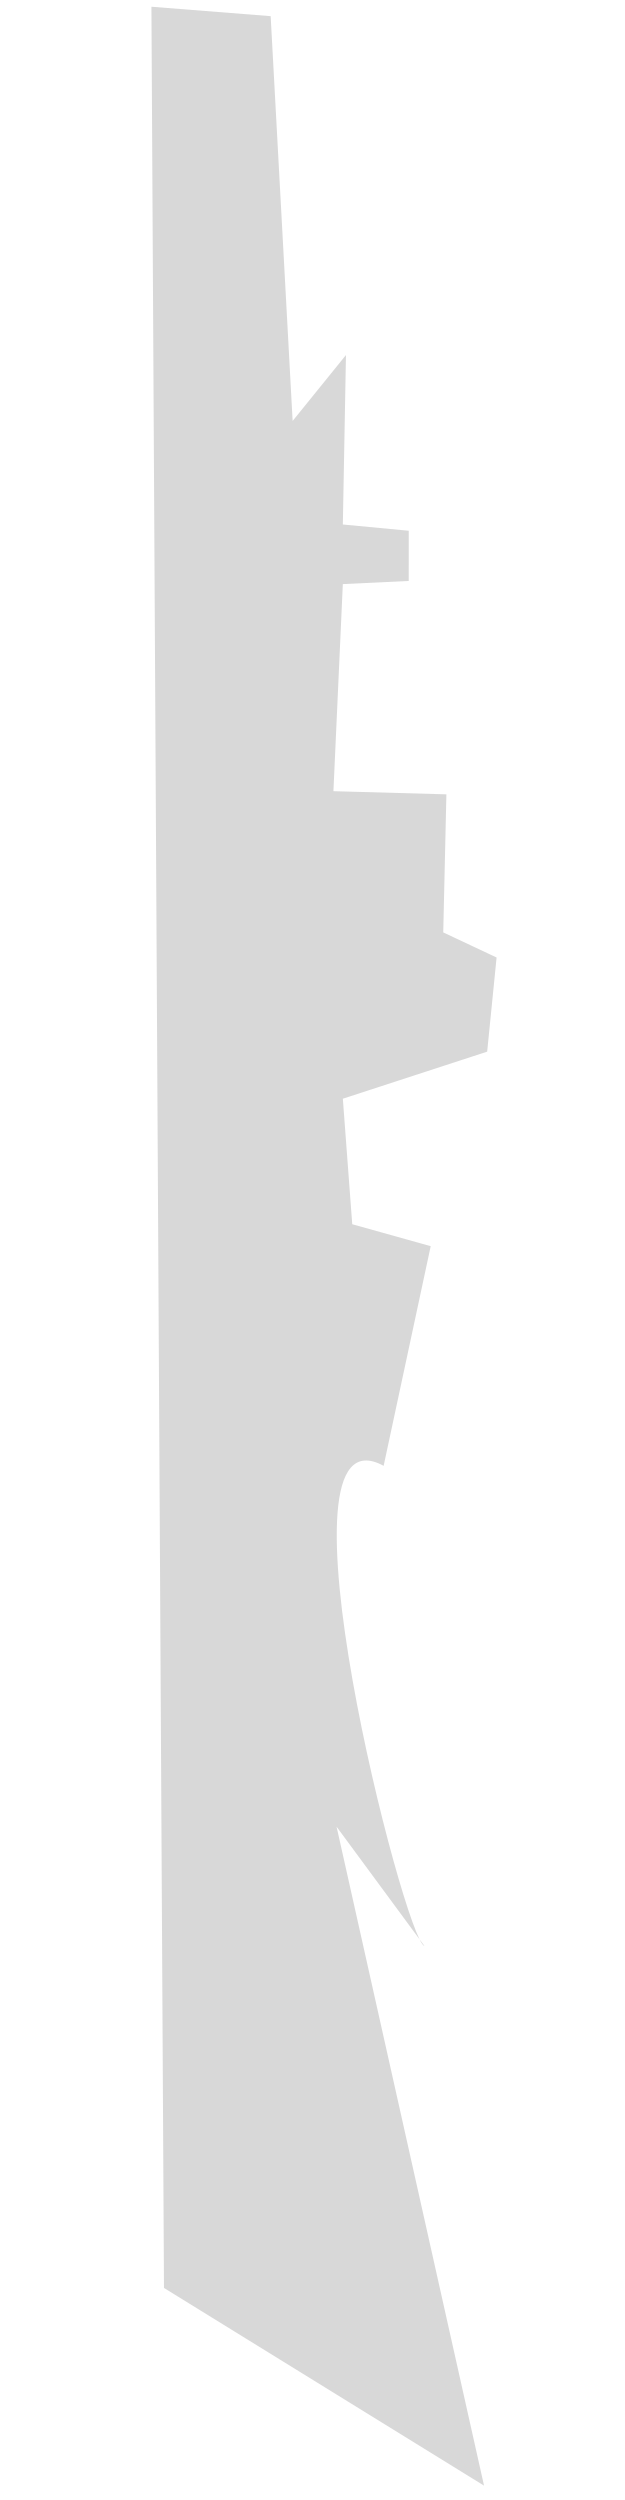
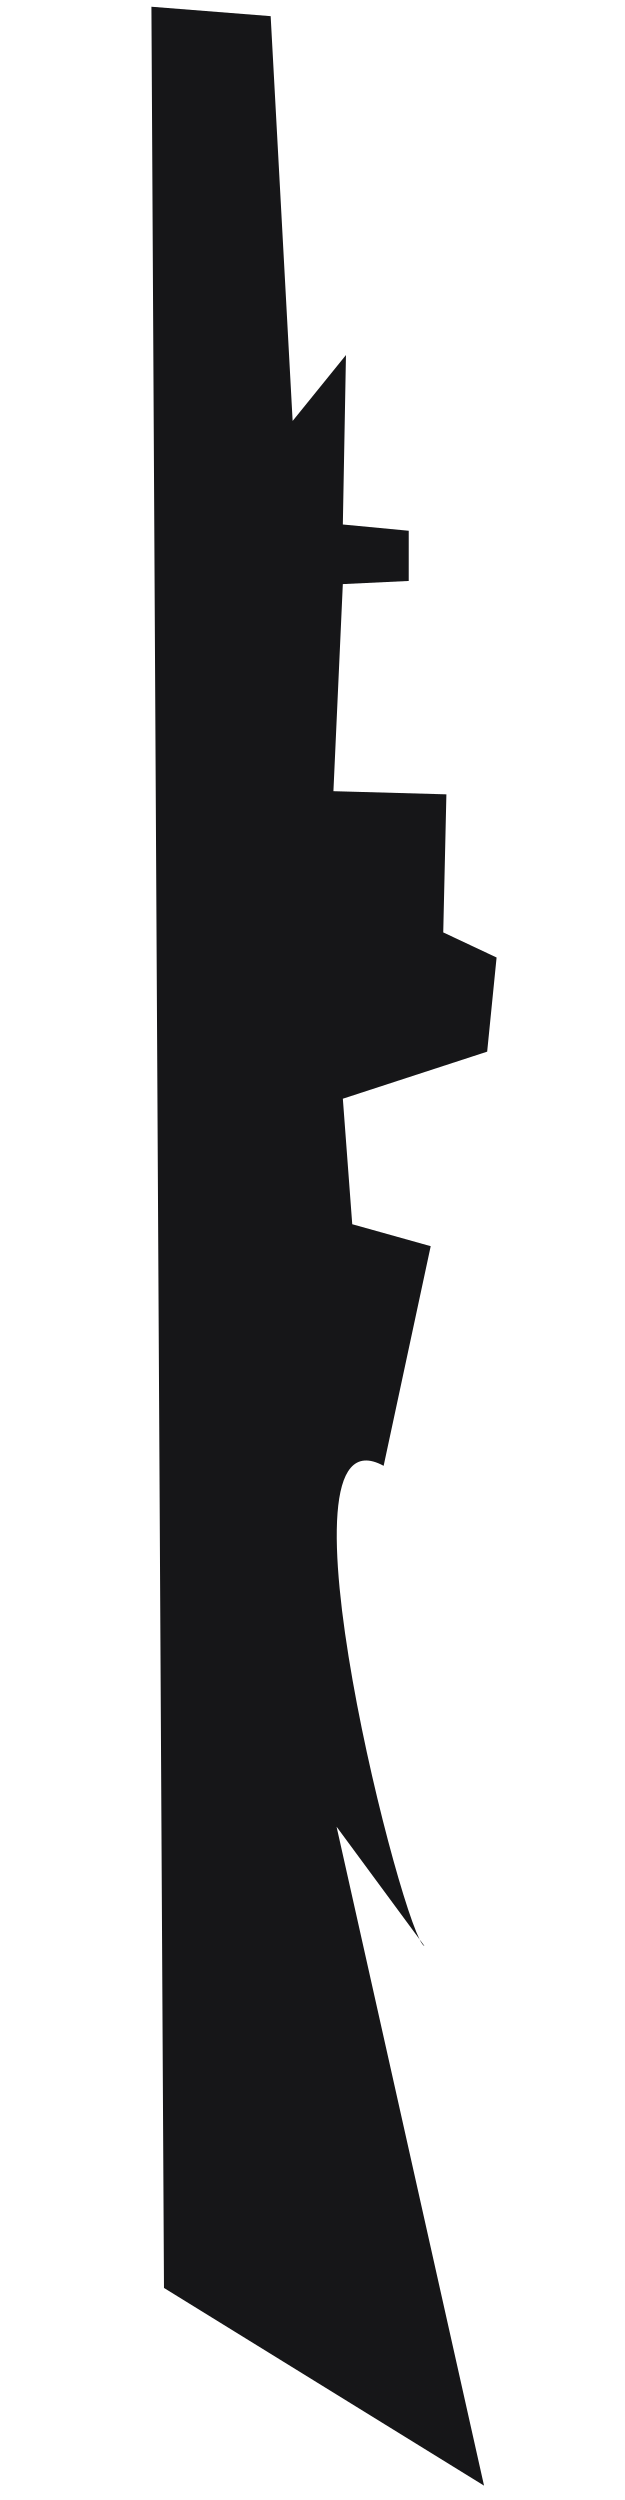
<svg xmlns="http://www.w3.org/2000/svg" viewBox="160.33 6.371 45 180">
  <linearGradient id="gradient">
    <stop id="carrierRed" offset="0" stop-color="rgba(255, 0, 0, 0.671)" />
    <stop offset="0%" stop-color="rgb(216, 216, 216)" />
  </linearGradient>
-   <path fill="url(#gradient)" d="M 95.096 99.938 L 94.418 108.523 L 258.665 107.619 L 272.899 84.575 L 225.454 95.193 L 234.039 88.868 C 233.789 90.243 194.826 100.301 199.473 91.804 L 183.658 88.415 L 182.077 94.064 L 173.04 94.741 L 169.651 84.349 L 162.873 83.671 L 161.066 87.512 L 151.125 87.285 L 150.898 95.419 L 135.987 94.742 L 135.761 89.997 L 132.147 89.996 L 131.696 94.741 L 119.495 94.516 L 124.24 98.356 L 95.096 99.938 Z" transform="matrix(0, 1, -1, 0, 279.7555, -87.56149)" />
+   <path fill="#161618" d="M 95.096 99.938 L 94.418 108.523 L 258.665 107.619 L 272.899 84.575 L 225.454 95.193 L 234.039 88.868 C 233.789 90.243 194.826 100.301 199.473 91.804 L 183.658 88.415 L 182.077 94.064 L 173.04 94.741 L 169.651 84.349 L 162.873 83.671 L 161.066 87.512 L 151.125 87.285 L 150.898 95.419 L 135.987 94.742 L 135.761 89.997 L 132.147 89.996 L 131.696 94.741 L 119.495 94.516 L 124.24 98.356 L 95.096 99.938 Z" transform="matrix(0, 1, -1, 0, 279.7555, -87.56149)" />
</svg>
